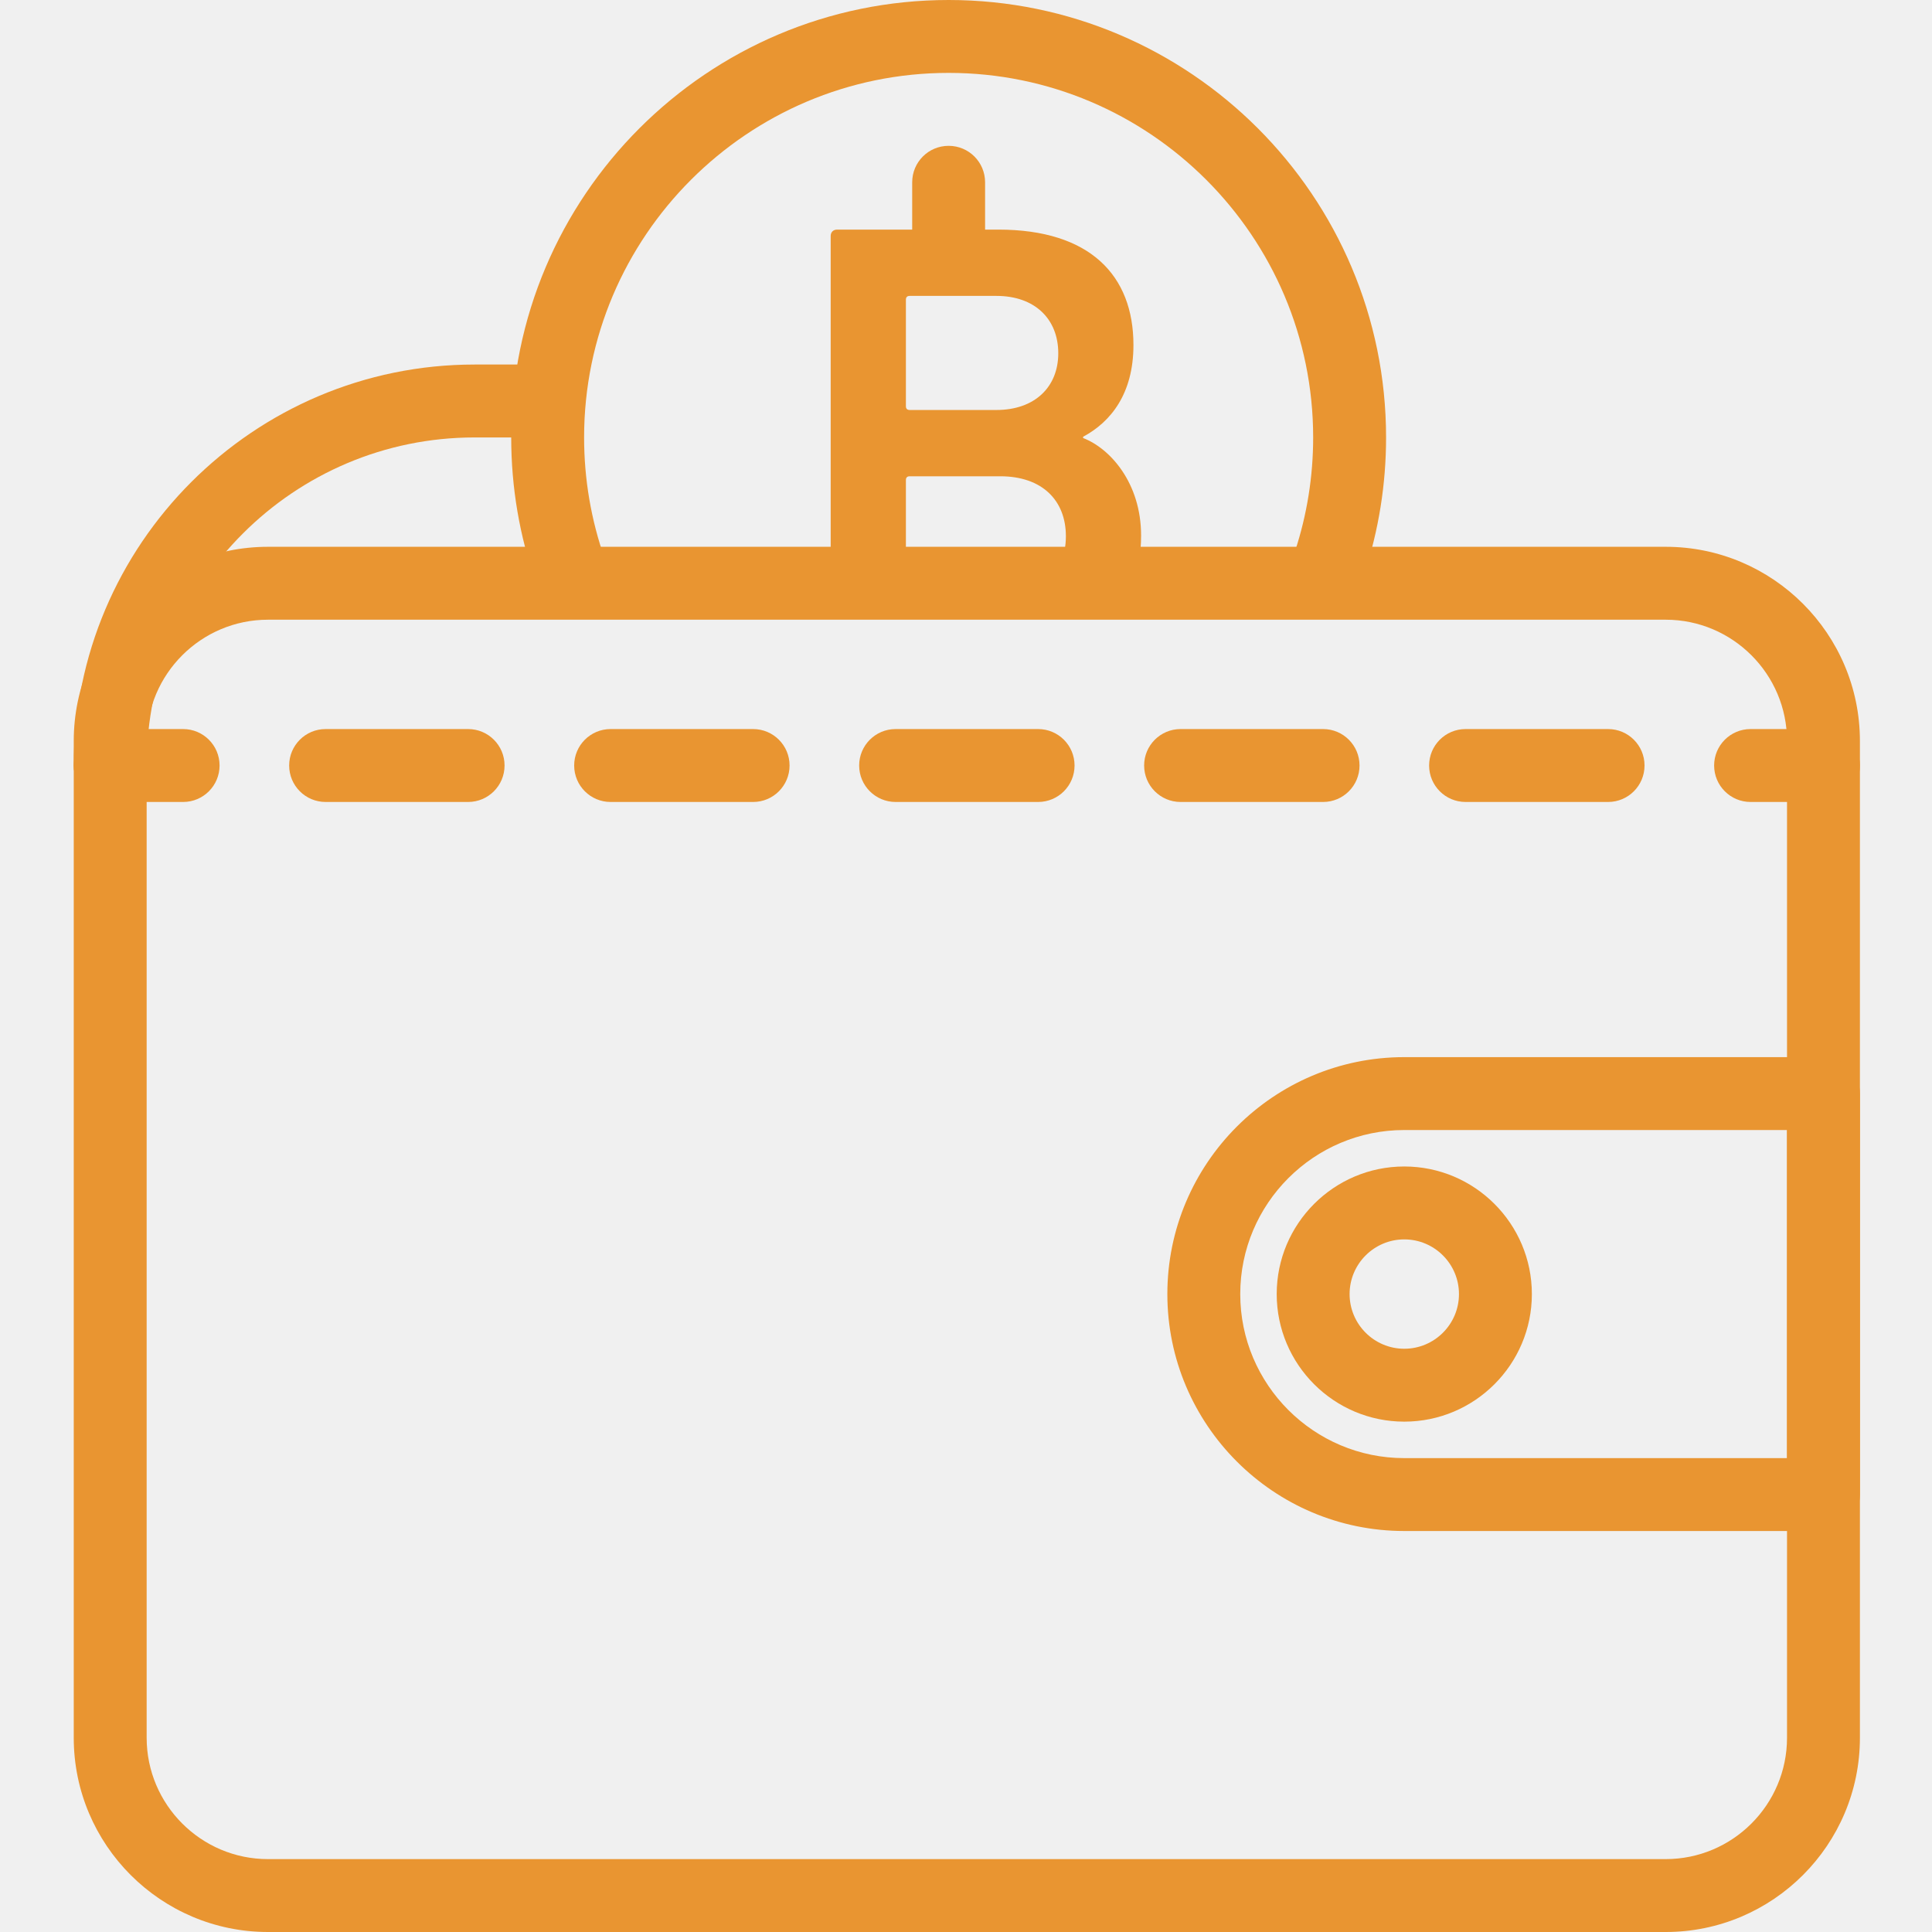
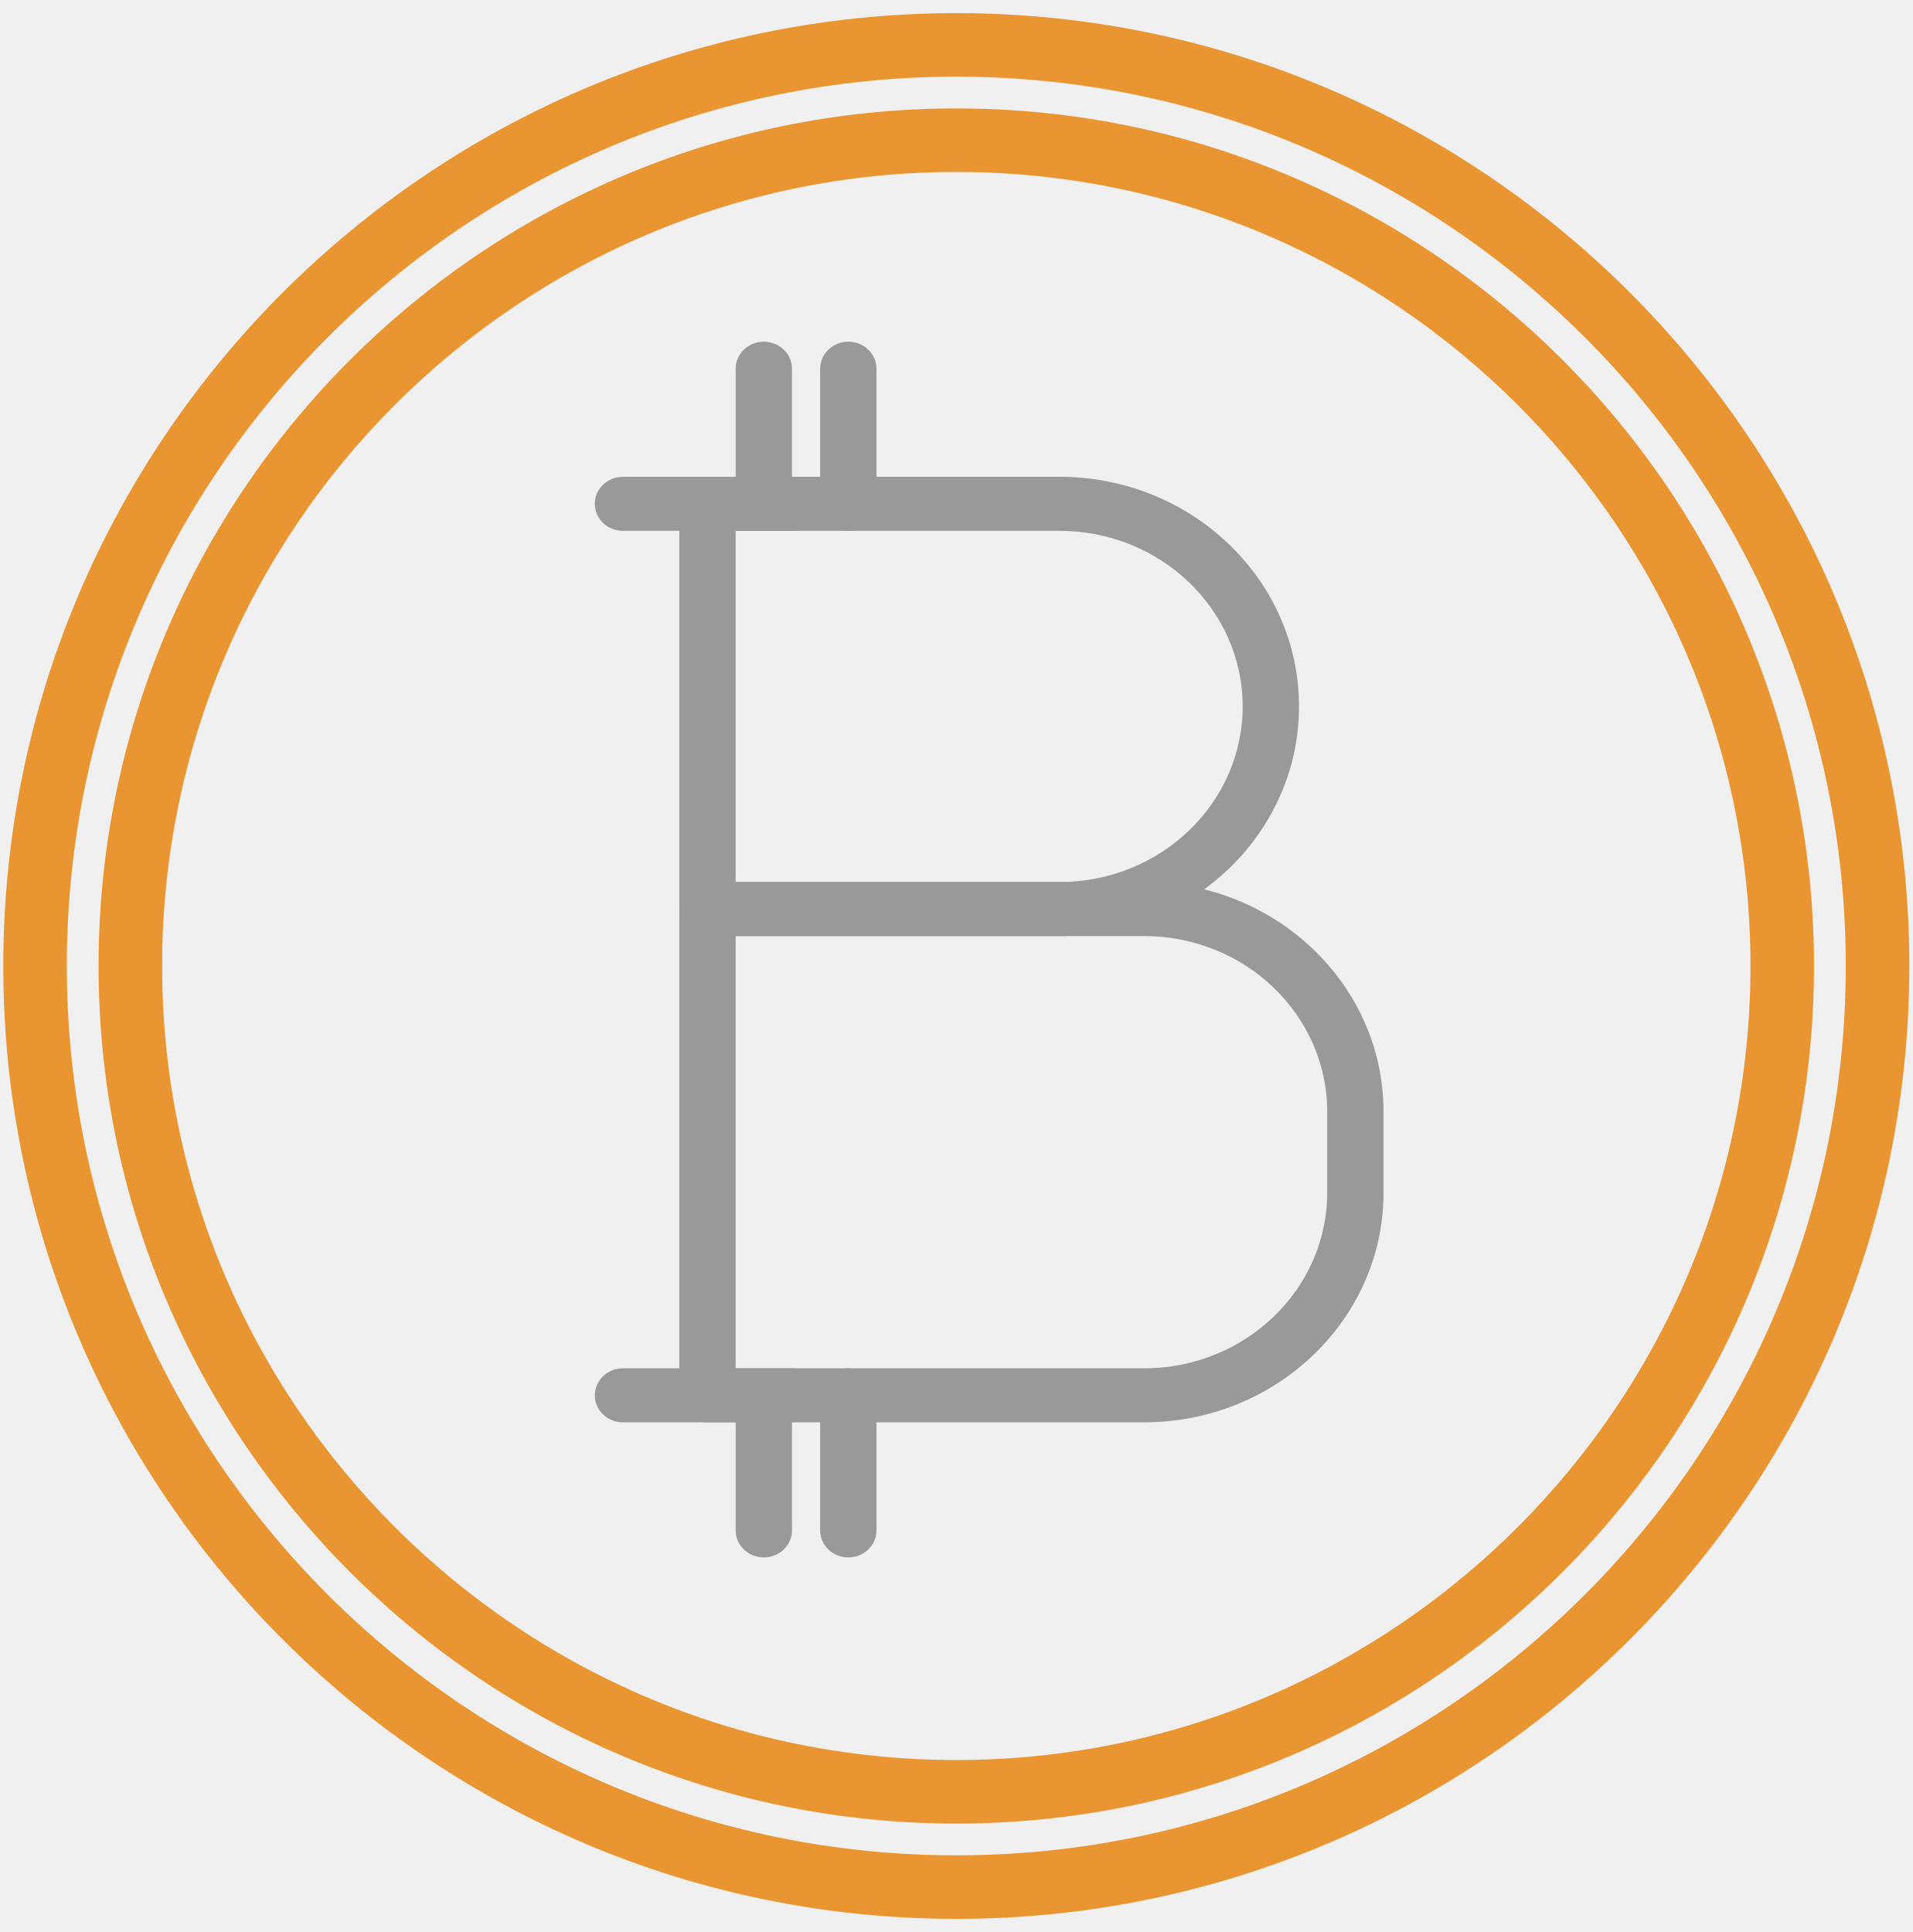
- <svg xmlns="http://www.w3.org/2000/svg" width="100" height="100" viewBox="0 0 100 100" fill="none">
-   <g id="013-wallet">
-     <path id="Vector" d="M5.705 41.502C4.662 41.502 3.817 40.658 3.817 39.615C3.817 28.174 13.124 18.868 24.565 18.868H27.55C28.593 18.868 29.436 19.712 29.436 20.755C29.436 21.798 28.593 22.642 27.55 22.642H24.565C15.204 22.642 7.591 30.256 7.591 39.615C7.591 40.658 6.747 41.502 5.705 41.502Z" fill="#E99531" />
-     <path id="Vector_2" d="M29.527 31.448C28.75 31.448 28.022 30.965 27.749 30.189C26.893 27.769 26.46 25.23 26.46 22.642C26.46 10.156 36.616 0 49.101 0C61.587 0 71.743 10.156 71.743 22.642C71.743 25.059 71.363 27.438 70.615 29.715C70.289 30.705 69.22 31.242 68.232 30.919C67.243 30.592 66.705 29.526 67.029 28.536C67.652 26.64 67.969 24.657 67.969 22.642C67.969 12.239 59.504 3.773 49.101 3.773C38.698 3.773 30.233 12.239 30.233 22.642C30.233 24.801 30.595 26.916 31.305 28.932C31.653 29.914 31.138 30.992 30.155 31.338C29.948 31.412 29.736 31.448 29.527 31.448Z" fill="#E99531" />
-     <path id="Vector_3" d="M49.101 15.094C48.058 15.094 47.215 14.25 47.215 13.207V9.434C47.215 8.391 48.058 7.548 49.101 7.548C50.144 7.548 50.988 8.391 50.988 9.434V13.207C50.988 14.25 50.144 15.094 49.101 15.094Z" fill="#E99531" />
-     <path id="Vector_4" d="M86.217 100H13.87C8.328 100 3.817 95.49 3.817 89.947V38.355C3.817 32.812 8.328 28.302 13.87 28.302H86.217C91.76 28.302 96.269 32.812 96.269 38.355V89.946C96.27 95.49 91.76 100 86.217 100ZM13.87 32.076C10.409 32.076 7.591 34.893 7.591 38.355V89.946C7.591 93.409 10.409 96.227 13.87 96.227H86.217C89.679 96.227 92.496 93.409 92.496 89.947V38.355C92.496 34.893 89.678 32.076 86.217 32.076H13.87Z" fill="#E99531" />
-     <path id="Vector_5" d="M94.384 79.245H72.685C65.924 79.245 60.422 73.743 60.422 66.981C60.422 60.219 65.924 54.717 72.685 54.717H94.384C95.427 54.717 96.271 55.561 96.271 56.604V77.359C96.271 78.402 95.427 79.245 94.384 79.245ZM72.685 58.49C68.004 58.49 64.195 62.299 64.195 66.981C64.195 71.663 68.004 75.472 72.685 75.472H92.498V58.49H72.685Z" fill="#E99531" />
-     <path id="Vector_6" d="M72.685 73.584C69.044 73.584 66.082 70.622 66.082 66.981C66.082 63.34 69.044 60.377 72.685 60.377C76.327 60.377 79.289 63.34 79.289 66.981C79.289 70.622 76.327 73.584 72.685 73.584ZM72.685 64.151C71.125 64.151 69.855 65.42 69.855 66.981C69.855 68.541 71.125 69.811 72.685 69.811C74.246 69.811 75.516 68.541 75.516 66.981C75.516 65.42 74.246 64.151 72.685 64.151Z" fill="#E99531" />
-     <path id="Vector_7" d="M9.478 41.51H5.705C4.662 41.51 3.817 40.665 3.817 39.622C3.817 38.58 4.662 37.736 5.705 37.736H9.478C10.521 37.736 11.365 38.58 11.365 39.622C11.365 40.665 10.521 41.51 9.478 41.51Z" fill="#E99531" />
-     <path id="Vector_8" d="M83.234 41.51H75.858C74.815 41.51 73.971 40.665 73.971 39.622C73.971 38.58 74.815 37.736 75.858 37.736H83.234C84.277 37.736 85.121 38.58 85.121 39.622C85.121 40.665 84.277 41.51 83.234 41.51ZM68.483 41.51H61.107C60.064 41.51 59.22 40.665 59.22 39.622C59.22 38.58 60.064 37.736 61.107 37.736H68.483C69.526 37.736 70.369 38.58 70.369 39.622C70.369 40.665 69.526 41.51 68.483 41.51ZM53.733 41.51H46.357C45.314 41.51 44.47 40.665 44.47 39.622C44.47 38.58 45.314 37.736 46.357 37.736H53.733C54.776 37.736 55.619 38.58 55.619 39.622C55.619 40.665 54.776 41.51 53.733 41.51ZM38.981 41.51H31.605C30.562 41.51 29.719 40.665 29.719 39.622C29.719 38.58 30.562 37.736 31.605 37.736H38.981C40.024 37.736 40.868 38.58 40.868 39.622C40.868 40.665 40.024 41.51 38.981 41.51ZM24.229 41.51H16.854C15.811 41.51 14.967 40.665 14.967 39.622C14.967 38.58 15.811 37.736 16.854 37.736H24.23C25.273 37.736 26.116 38.58 26.116 39.622C26.116 40.665 25.272 41.51 24.229 41.51Z" fill="#E99531" />
-     <path id="Vector_9" d="M94.383 41.51H90.61C89.567 41.51 88.723 40.665 88.723 39.622C88.723 38.58 89.567 37.736 90.61 37.736H94.383C95.426 37.736 96.27 38.58 96.27 39.622C96.27 40.665 95.426 41.51 94.383 41.51Z" fill="#E99531" />
-     <path id="Vector_10" d="M46.889 30.189V24.851C46.889 24.718 46.956 24.652 47.087 24.652H51.772C53.95 24.652 55.17 25.907 55.17 27.755C55.17 28.798 54.781 29.638 54.073 30.189H58.675C58.913 29.458 59.063 28.652 59.063 27.722C59.063 24.984 57.447 23.202 56.062 22.673V22.606C57.48 21.847 58.667 20.397 58.667 17.857C58.667 14.26 56.425 11.884 51.673 11.884H43.327C43.129 11.884 42.996 12.015 42.996 12.215V30.189H46.889ZM46.889 15.513C46.889 15.383 46.956 15.316 47.087 15.316H51.575C53.554 15.316 54.776 16.504 54.776 18.286C54.776 20.035 53.554 21.221 51.575 21.221H47.087C46.956 21.221 46.889 21.154 46.889 21.024V15.513Z" fill="#E99531" />
+ <svg xmlns="http://www.w3.org/2000/svg" width="97" height="98" viewBox="0 0 97 98" fill="none">
+   <g id="012-bitcoin" clip-path="url(#clip0_286_42012)">
+     <path id="Vector" d="M48.5 97.334C21.849 97.334 0.167 75.651 0.167 49C0.167 22.349 21.849 0.667 48.5 0.667C75.151 0.667 96.834 22.349 96.834 49C96.834 75.651 75.151 97.334 48.5 97.334ZM48.5 3.889C23.625 3.889 3.389 24.125 3.389 49C3.389 73.874 23.625 94.111 48.5 94.111C73.375 94.111 93.611 73.874 93.611 49C93.611 24.125 73.375 3.889 48.5 3.889Z" fill="#E99531" />
+     <path id="Vector_2" d="M48.5 92.5C24.515 92.5 5 72.986 5 49C5 25.015 24.515 5.5 48.5 5.5C72.486 5.5 92 25.015 92 49C92 72.986 72.486 92.5 48.5 92.5ZM48.5 8.722C26.29 8.722 8.222 26.79 8.222 49C8.222 71.209 26.29 89.277 48.5 89.277C70.709 89.277 88.778 71.209 88.778 49C88.778 26.79 70.709 8.722 48.5 8.722Z" fill="#E99531" />
+     <g id="Vector_3">
+       <path d="M53.738 47.481H35.881C35.092 47.481 34.453 46.869 34.453 46.111V25.556C34.453 24.798 35.092 24.186 35.881 24.186H53.738C60.434 24.186 65.881 29.411 65.881 35.833C65.881 42.256 60.434 47.481 53.738 47.481ZM37.31 44.741H53.738C58.858 44.741 63.024 40.745 63.024 35.833C63.024 30.922 58.858 26.926 53.738 26.926H37.31V44.741Z" fill="#999999" />
+       <path d="M58.024 72.147H35.881C35.092 72.147 34.453 71.535 34.453 70.778V46.111C34.453 45.354 35.092 44.741 35.881 44.741H58.024C64.719 44.741 70.167 49.966 70.167 56.389V60.5C70.167 66.922 64.719 72.147 58.024 72.147ZM37.31 69.407H58.024C63.144 69.407 67.31 65.411 67.31 60.5V56.389C67.31 51.477 63.144 47.481 58.024 47.481H37.31V69.407Z" fill="#999999" />
+       <path d="M40.166 26.926H31.595C30.806 26.926 30.167 26.313 30.167 25.556C30.167 24.798 30.806 24.186 31.595 24.186H40.166C40.955 24.186 41.595 24.798 41.595 25.556C41.595 26.313 40.955 26.926 40.166 26.926Z" fill="#999999" />
+       <path d="M40.166 72.147H31.595C30.806 72.147 30.167 71.535 30.167 70.778C30.167 70.02 30.806 69.407 31.595 69.407H40.166C40.955 69.407 41.595 70.02 41.595 70.778C41.595 71.535 40.955 72.147 40.166 72.147Z" fill="#999999" />
+       <path d="M38.738 79C37.949 79 37.31 78.387 37.31 77.629V72.147C37.31 71.39 37.949 70.778 38.738 70.778C39.527 70.778 40.166 71.39 40.166 72.147V77.629C40.166 78.387 39.527 79 38.738 79Z" fill="#999999" />
+       <path d="M43.023 79C42.235 79 41.595 78.387 41.595 77.629L41.595 70.778C41.595 70.02 42.235 69.407 43.023 69.407C43.812 69.407 44.452 70.02 44.452 70.778V77.629C44.452 78.387 43.812 79 43.023 79Z" fill="#999999" />
+       <path d="M38.738 25.556C37.949 25.556 37.31 24.943 37.31 24.186V18.704C37.31 17.947 37.949 17.333 38.738 17.333C39.527 17.333 40.166 17.947 40.166 18.704V24.186C40.166 24.943 39.527 25.556 38.738 25.556Z" fill="#999999" />
+       <path d="M43.023 26.926C42.235 26.926 41.595 26.313 41.595 25.556L41.595 18.704C41.595 17.947 42.235 17.333 43.023 17.333C43.812 17.333 44.452 17.947 44.452 18.704V25.556C44.452 26.313 43.812 26.926 43.023 26.926Z" fill="#999999" />
+     </g>
  </g>
+   <defs>
+     <clipPath id="clip0_286_42012">
+       <rect width="96.667" height="96.667" fill="white" transform="translate(0.166748 0.666664)" />
+     </clipPath>
+   </defs>
</svg>
